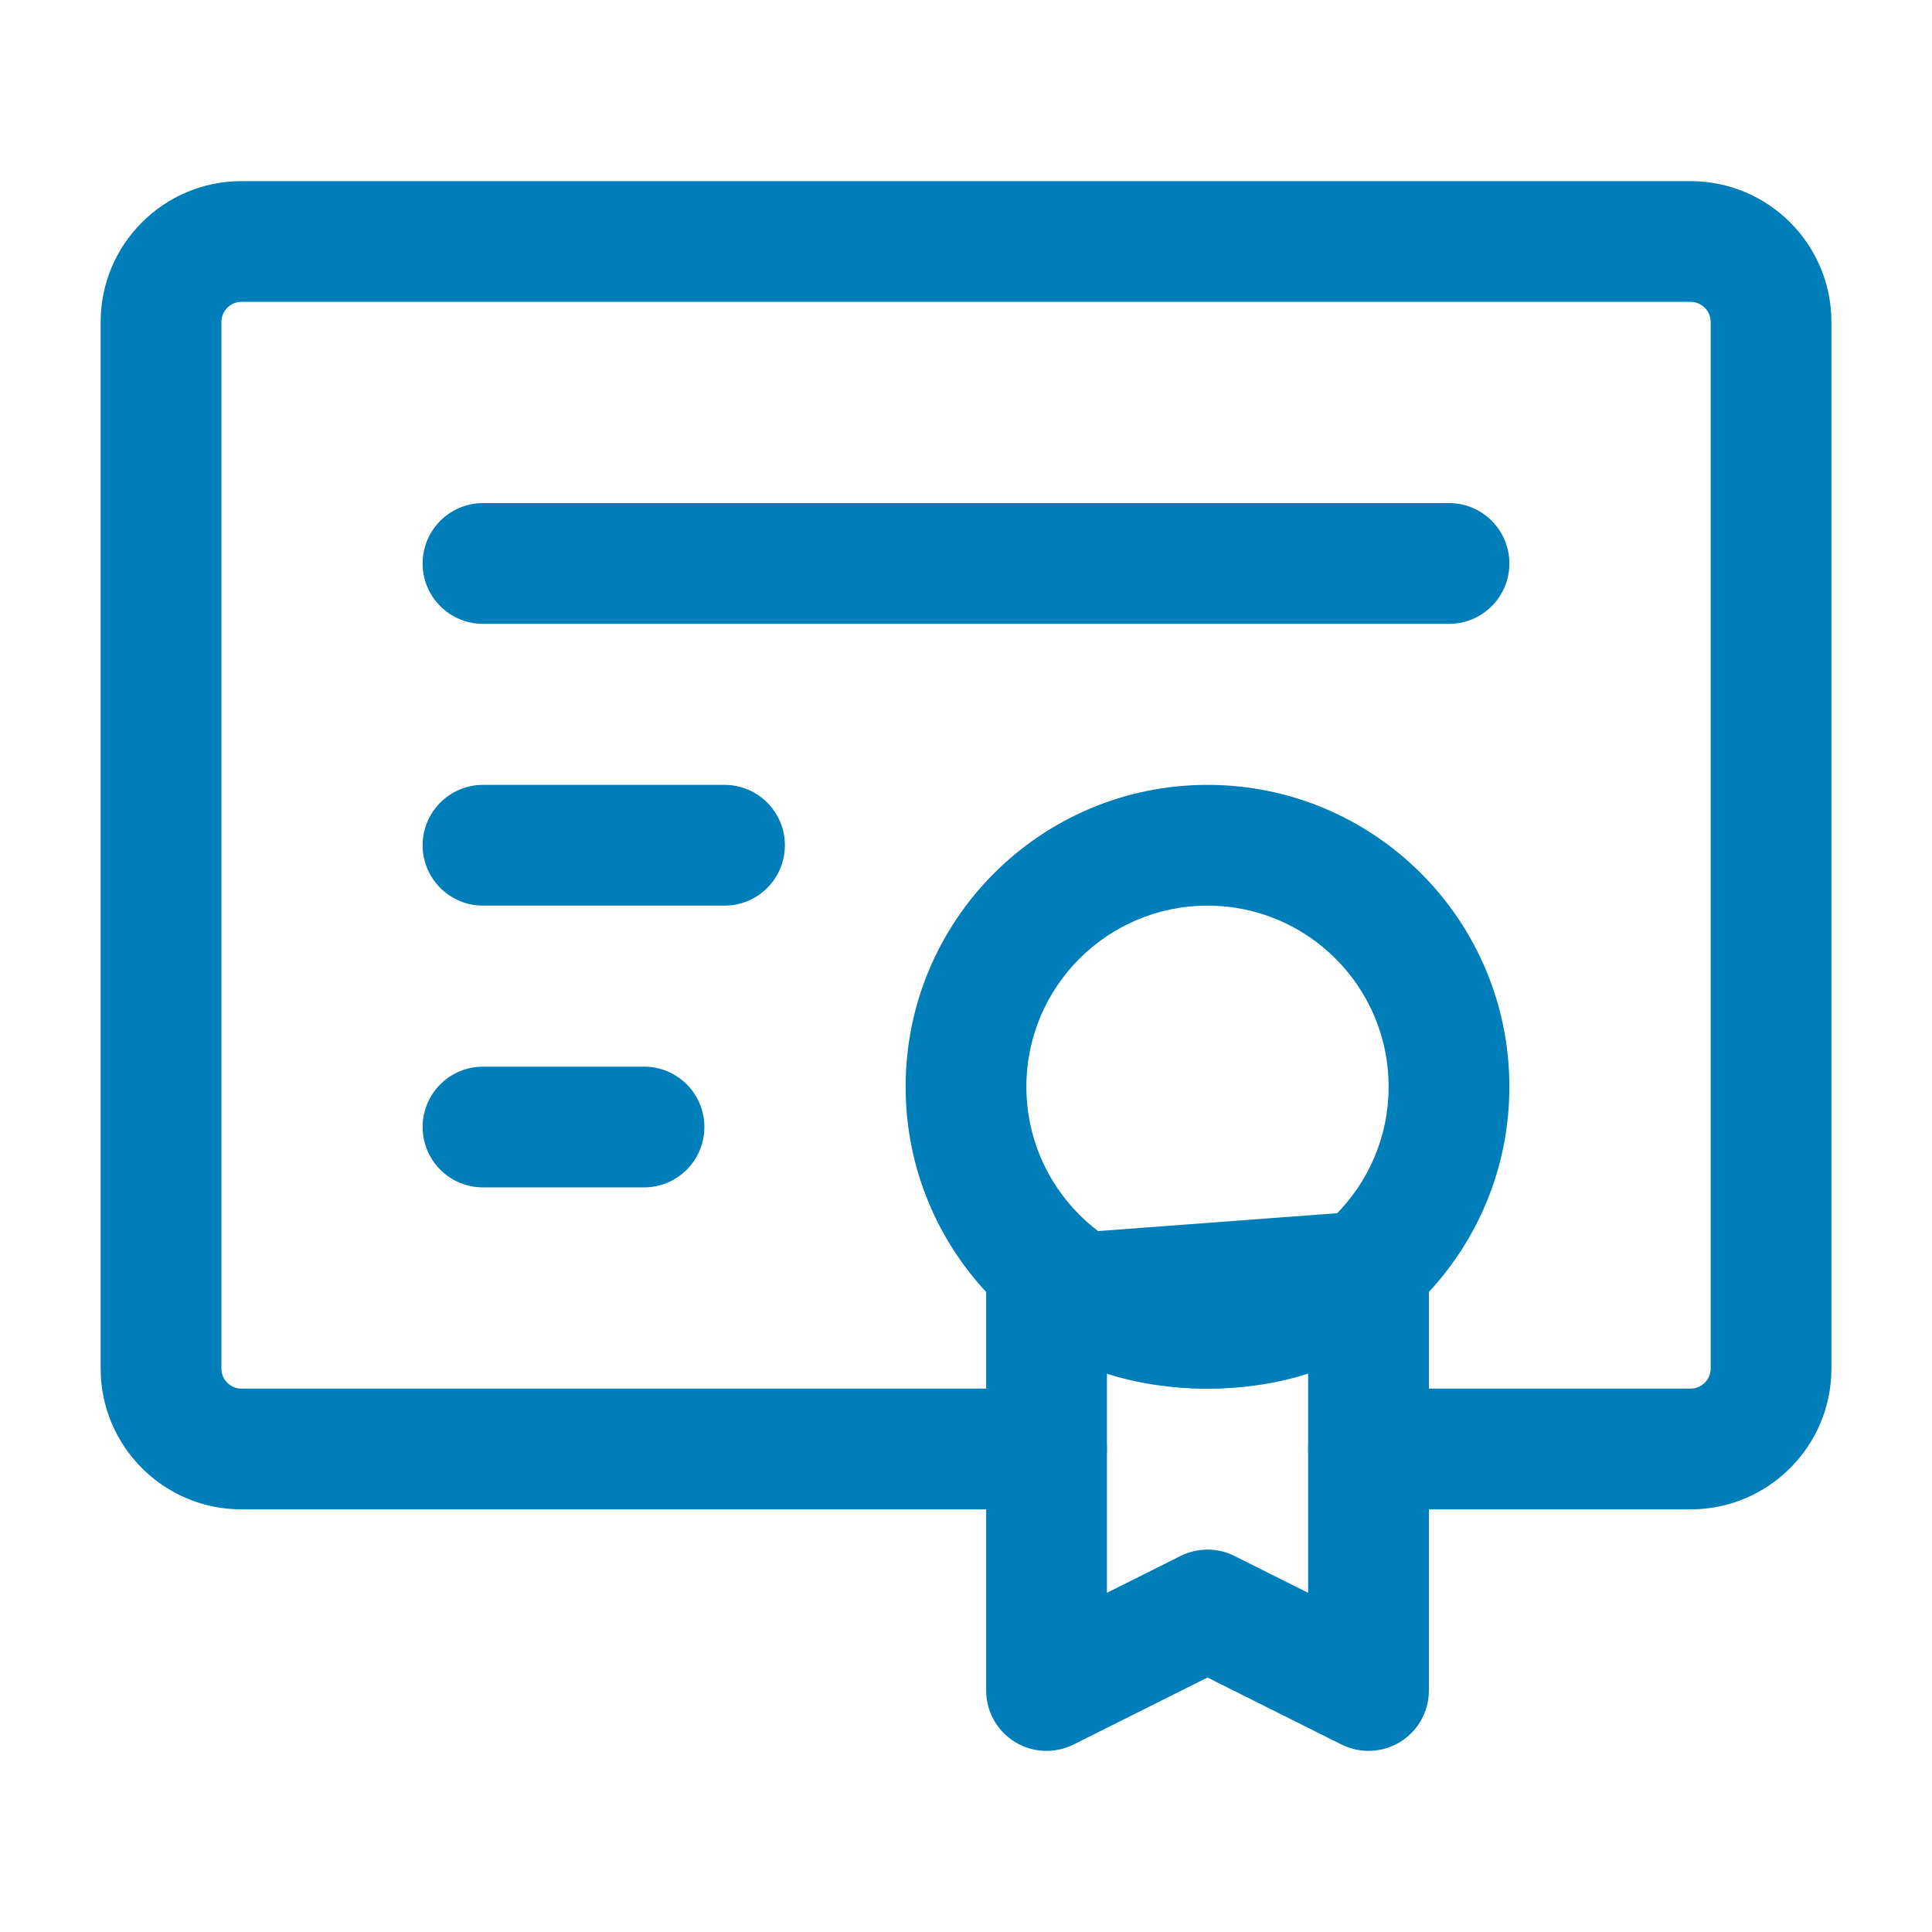
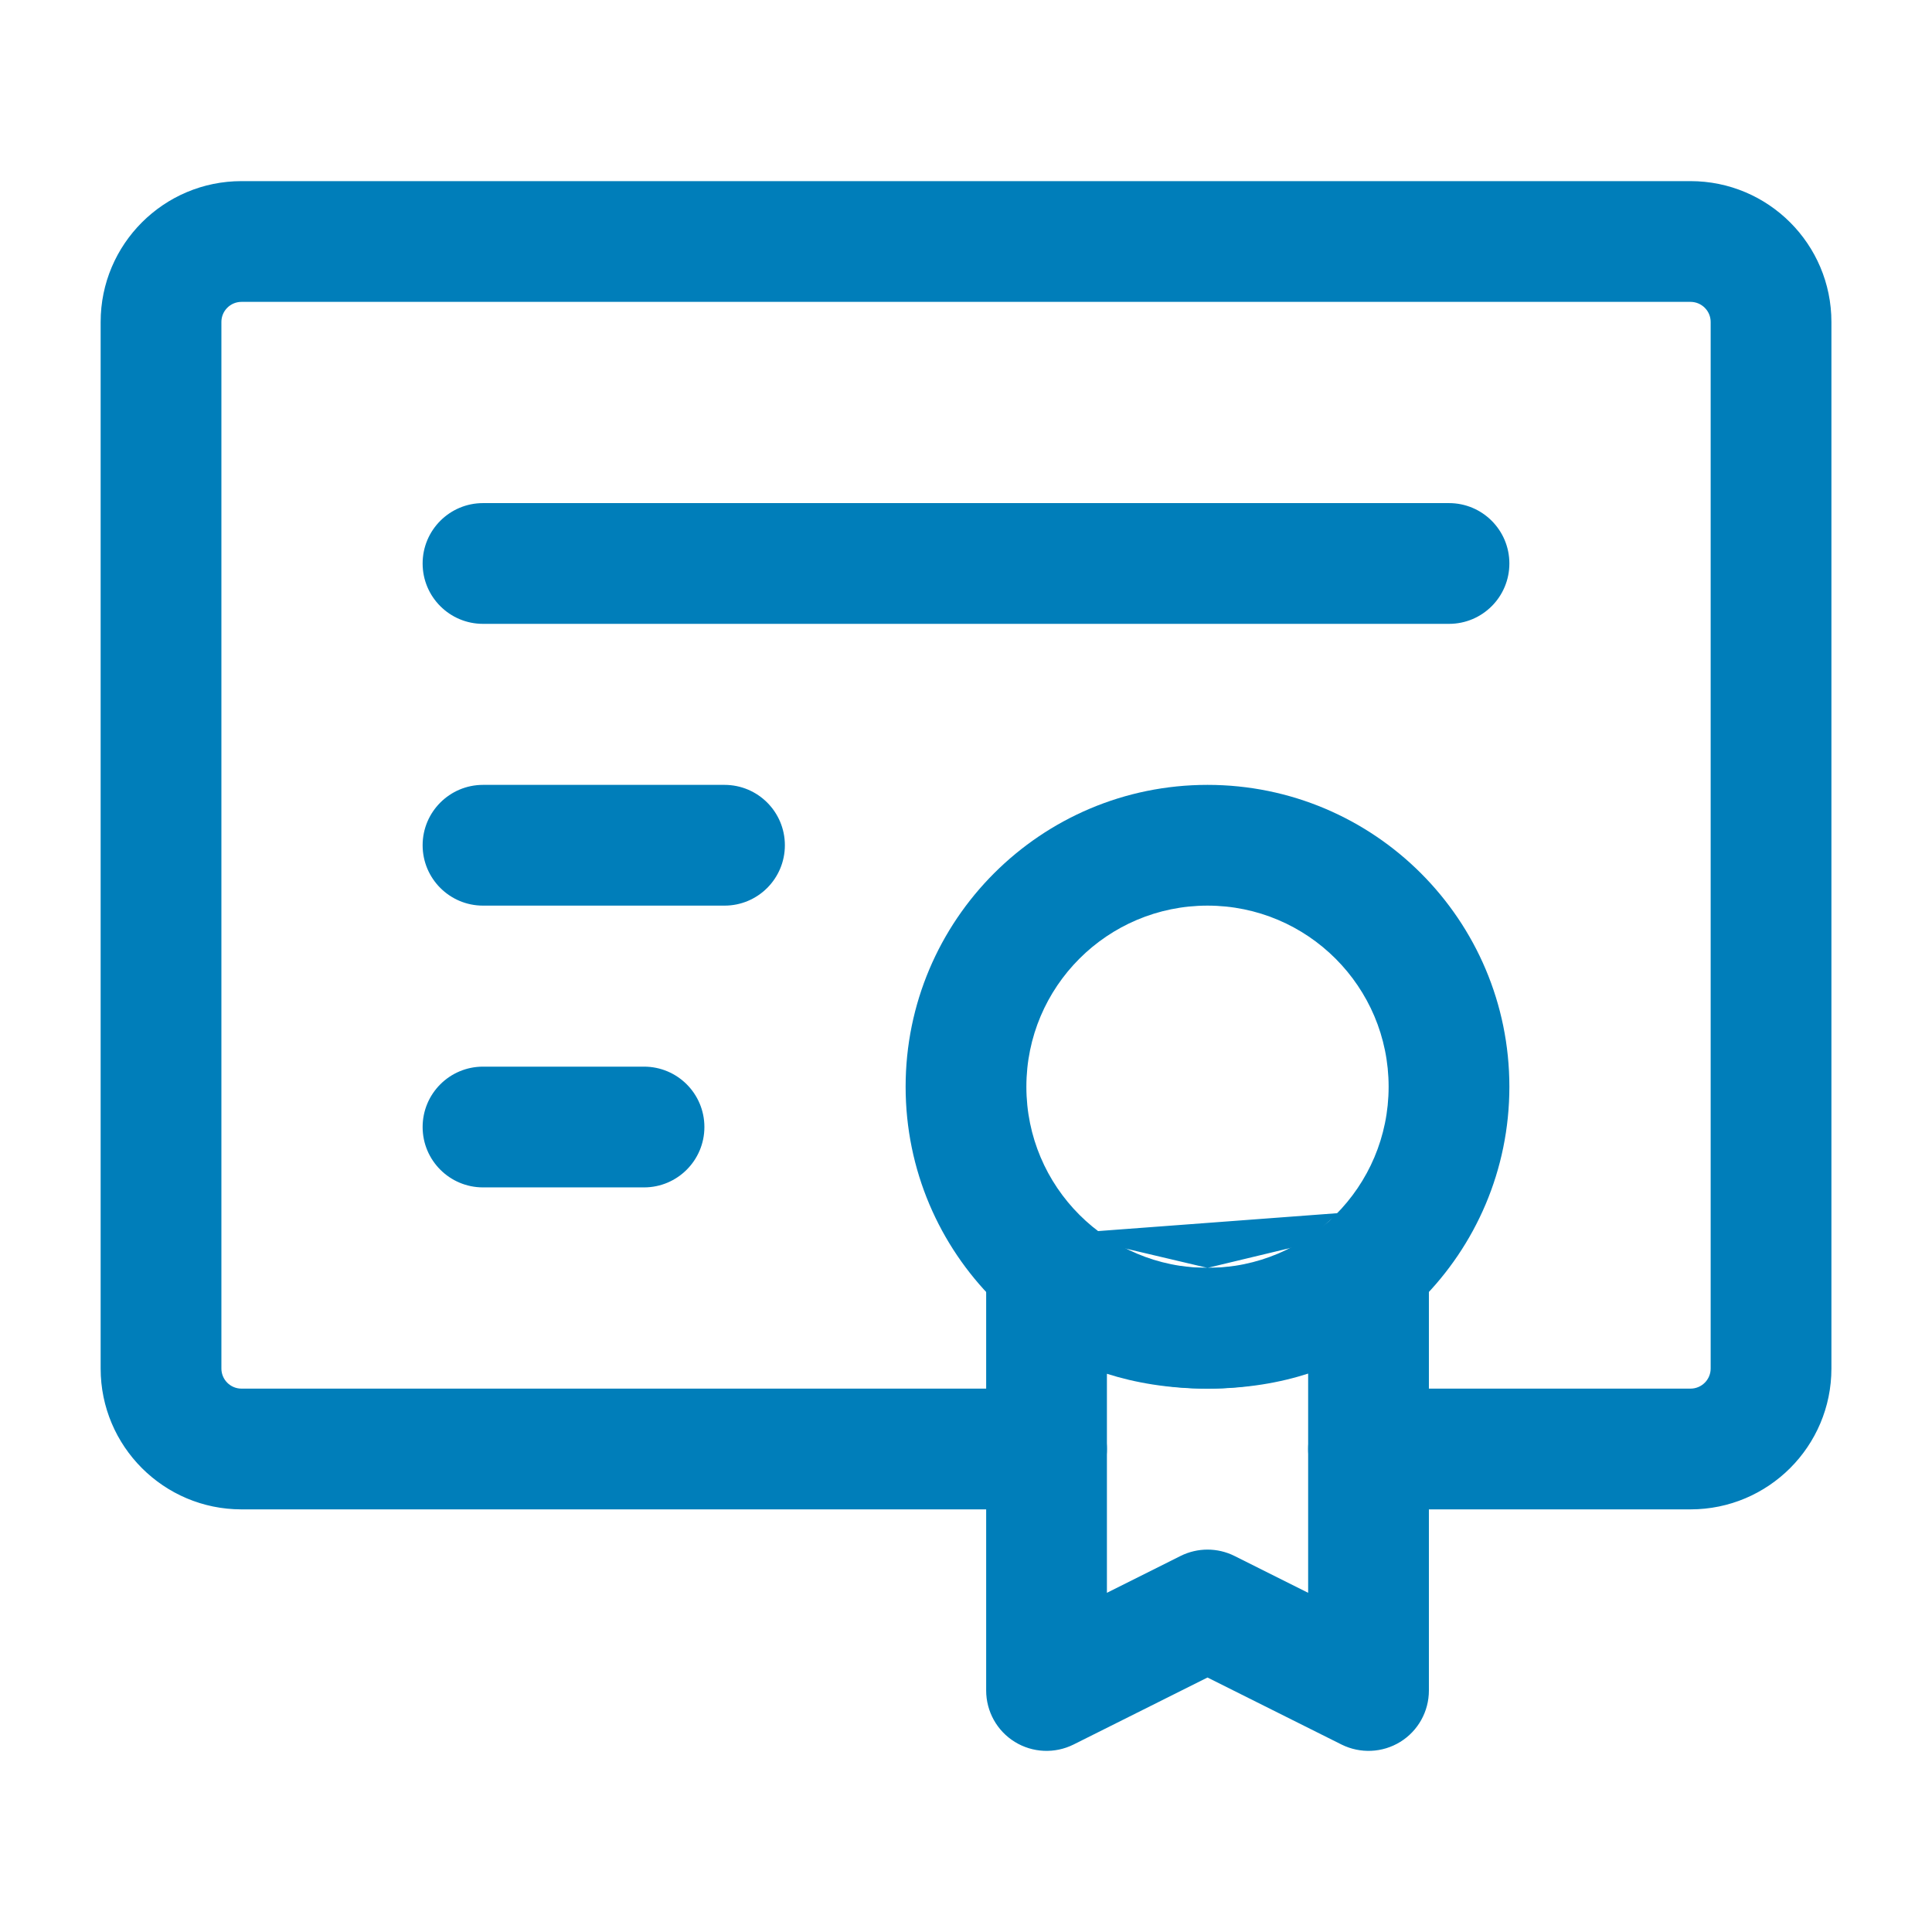
<svg xmlns="http://www.w3.org/2000/svg" width="32" height="32" viewBox="0 0 32 32" fill="none">
-   <path fillRule="evenodd" clipRule="evenodd" d="M4 5C3.816 5 3.667 5.149 3.667 5.333V22.667C3.667 22.851 3.816 23 4 23H17.334C17.886 23 18.334 23.448 18.334 24C18.334 24.552 17.886 25 17.334 25H4C2.712 25 1.667 23.955 1.667 22.667V5.333C1.667 4.045 2.712 3 4 3H28C29.289 3 30.334 4.045 30.334 5.333V22.667C30.334 23.955 29.289 25 28 25H22.667C22.115 25 21.667 24.552 21.667 24C21.667 23.448 22.115 23 22.667 23H28C28.184 23 28.334 22.851 28.334 22.667V5.333C28.334 5.149 28.184 5 28 5H4Z" fill="#007EBA" />
-   <path fillRule="evenodd" clipRule="evenodd" d="M7 9.333C7 8.781 7.448 8.333 8 8.333H24C24.553 8.333 25 8.781 25 9.333C25 9.886 24.553 10.333 24 10.333H8C7.448 10.333 7 9.886 7 9.333Z" fill="#007EBA" />
-   <path fillRule="evenodd" clipRule="evenodd" d="M7 14C7 13.448 7.448 13 8 13H12C12.553 13 13 13.448 13 14C13 14.552 12.553 15 12 15H8C7.448 15 7 14.552 7 14Z" fill="#007EBA" />
-   <path fillRule="evenodd" clipRule="evenodd" d="M7 18.667C7 18.114 7.448 17.667 8 17.667H10.667C11.219 17.667 11.667 18.114 11.667 18.667C11.667 19.219 11.219 19.667 10.667 19.667H8C7.448 19.667 7 19.219 7 18.667Z" fill="#007EBA" />
-   <path fillRule="evenodd" clipRule="evenodd" d="M15 18C15 15.239 17.239 13 20 13C22.762 13 25 15.239 25 18C25 20.761 22.762 23 20 23C17.239 23 15 20.761 15 18ZM20 15C18.343 15 17 16.343 17 18C17 19.657 18.343 21 20 21C21.657 21 23 19.657 23 18C23 16.343 21.657 15 20 15Z" fill="#007EBA" />
-   <path fillRule="evenodd" clipRule="evenodd" d="M22.982 20.032C23.391 20.168 23.667 20.551 23.667 20.982V28C23.667 28.347 23.488 28.669 23.193 28.851C22.898 29.033 22.53 29.049 22.22 28.895L20 27.785L17.781 28.895C17.471 29.049 17.103 29.033 16.808 28.851C16.513 28.669 16.334 28.347 16.334 28V21C16.334 20.571 16.608 20.189 17.014 20.052C17.413 19.918 17.853 20.048 18.115 20.375C18.12 20.382 18.125 20.388 18.13 20.395M18.334 22.754V26.382L19.553 25.772C19.835 25.631 20.166 25.631 20.448 25.772L21.667 26.382V22.751C21.205 22.9 20.651 23 20 23C19.349 23 18.796 22.901 18.334 22.754ZM21.866 20.382L21.868 20.38L21.871 20.377L21.875 20.371L21.881 20.364C21.883 20.361 21.883 20.361 21.881 20.364C22.14 20.033 22.581 19.899 22.982 20.032M21.881 20.364C21.875 20.37 21.858 20.388 21.832 20.414L21.881 20.364ZM21.832 20.414C21.778 20.464 21.682 20.546 21.538 20.631L21.832 20.414ZM21.538 20.631C21.256 20.798 20.765 21 20 21L21.538 20.631ZM20 21C19.232 21 18.738 20.801 18.456 20.636L20 21ZM18.456 20.636C18.312 20.552 18.216 20.473 18.162 20.423L18.456 20.636ZM18.162 20.423C18.136 20.398 18.12 20.381 18.115 20.375L18.162 20.423Z" fill="#007EBA" />
+   <path fill-rule="evenodd" clipRule="evenodd" d="M4 5C3.816 5 3.667 5.149 3.667 5.333V22.667C3.667 22.851 3.816 23 4 23H17.334C17.886 23 18.334 23.448 18.334 24C18.334 24.552 17.886 25 17.334 25H4C2.712 25 1.667 23.955 1.667 22.667V5.333C1.667 4.045 2.712 3 4 3H28C29.289 3 30.334 4.045 30.334 5.333V22.667C30.334 23.955 29.289 25 28 25H22.667C22.115 25 21.667 24.552 21.667 24C21.667 23.448 22.115 23 22.667 23H28C28.184 23 28.334 22.851 28.334 22.667V5.333C28.334 5.149 28.184 5 28 5H4Z" fill="#007EBA" />
+   <path fill-rule="evenodd" clipRule="evenodd" d="M7 9.333C7 8.781 7.448 8.333 8 8.333H24C24.553 8.333 25 8.781 25 9.333C25 9.886 24.553 10.333 24 10.333H8C7.448 10.333 7 9.886 7 9.333Z" fill="#007EBA" />
+   <path fill-rule="evenodd" clipRule="evenodd" d="M7 14C7 13.448 7.448 13 8 13H12C12.553 13 13 13.448 13 14C13 14.552 12.553 15 12 15H8C7.448 15 7 14.552 7 14Z" fill="#007EBA" />
+   <path fill-rule="evenodd" clipRule="evenodd" d="M7 18.667C7 18.114 7.448 17.667 8 17.667H10.667C11.219 17.667 11.667 18.114 11.667 18.667C11.667 19.219 11.219 19.667 10.667 19.667H8C7.448 19.667 7 19.219 7 18.667Z" fill="#007EBA" />
+   <path fill-rule="evenodd" clipRule="evenodd" d="M15 18C15 15.239 17.239 13 20 13C22.762 13 25 15.239 25 18C25 20.761 22.762 23 20 23C17.239 23 15 20.761 15 18ZM20 15C18.343 15 17 16.343 17 18C17 19.657 18.343 21 20 21C21.657 21 23 19.657 23 18C23 16.343 21.657 15 20 15Z" fill="#007EBA" />
+   <path fill-rule="evenodd" clipRule="evenodd" d="M22.982 20.032C23.391 20.168 23.667 20.551 23.667 20.982V28C23.667 28.347 23.488 28.669 23.193 28.851C22.898 29.033 22.53 29.049 22.22 28.895L20 27.785L17.781 28.895C17.471 29.049 17.103 29.033 16.808 28.851C16.513 28.669 16.334 28.347 16.334 28V21C16.334 20.571 16.608 20.189 17.014 20.052C17.413 19.918 17.853 20.048 18.115 20.375C18.12 20.382 18.125 20.388 18.13 20.395M18.334 22.754V26.382L19.553 25.772C19.835 25.631 20.166 25.631 20.448 25.772L21.667 26.382V22.751C21.205 22.9 20.651 23 20 23C19.349 23 18.796 22.901 18.334 22.754ZM21.866 20.382L21.868 20.38L21.871 20.377L21.875 20.371L21.881 20.364C21.883 20.361 21.883 20.361 21.881 20.364C22.14 20.033 22.581 19.899 22.982 20.032M21.881 20.364C21.875 20.37 21.858 20.388 21.832 20.414L21.881 20.364ZM21.832 20.414C21.778 20.464 21.682 20.546 21.538 20.631L21.832 20.414ZM21.538 20.631C21.256 20.798 20.765 21 20 21L21.538 20.631ZM20 21C19.232 21 18.738 20.801 18.456 20.636L20 21ZM18.456 20.636C18.312 20.552 18.216 20.473 18.162 20.423L18.456 20.636ZM18.162 20.423C18.136 20.398 18.12 20.381 18.115 20.375L18.162 20.423Z" fill="#007EBA" />
</svg>
